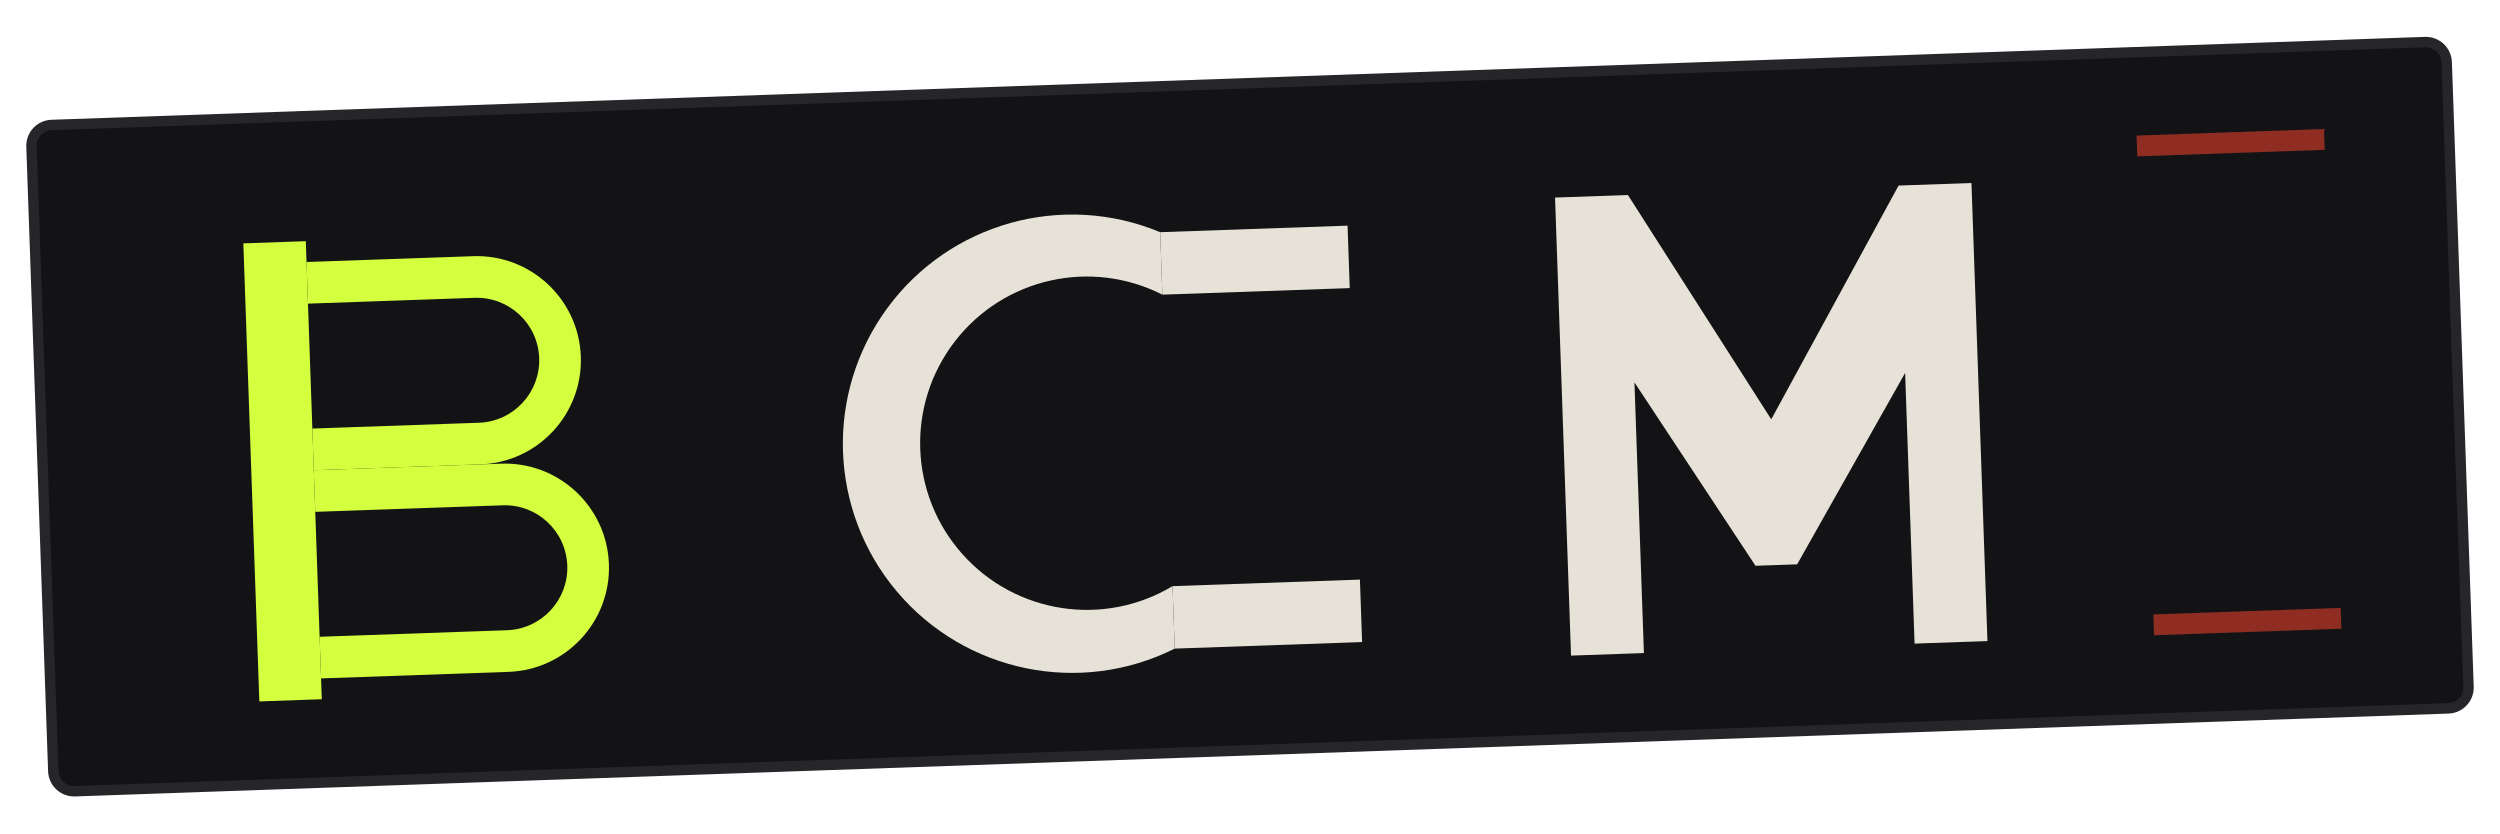
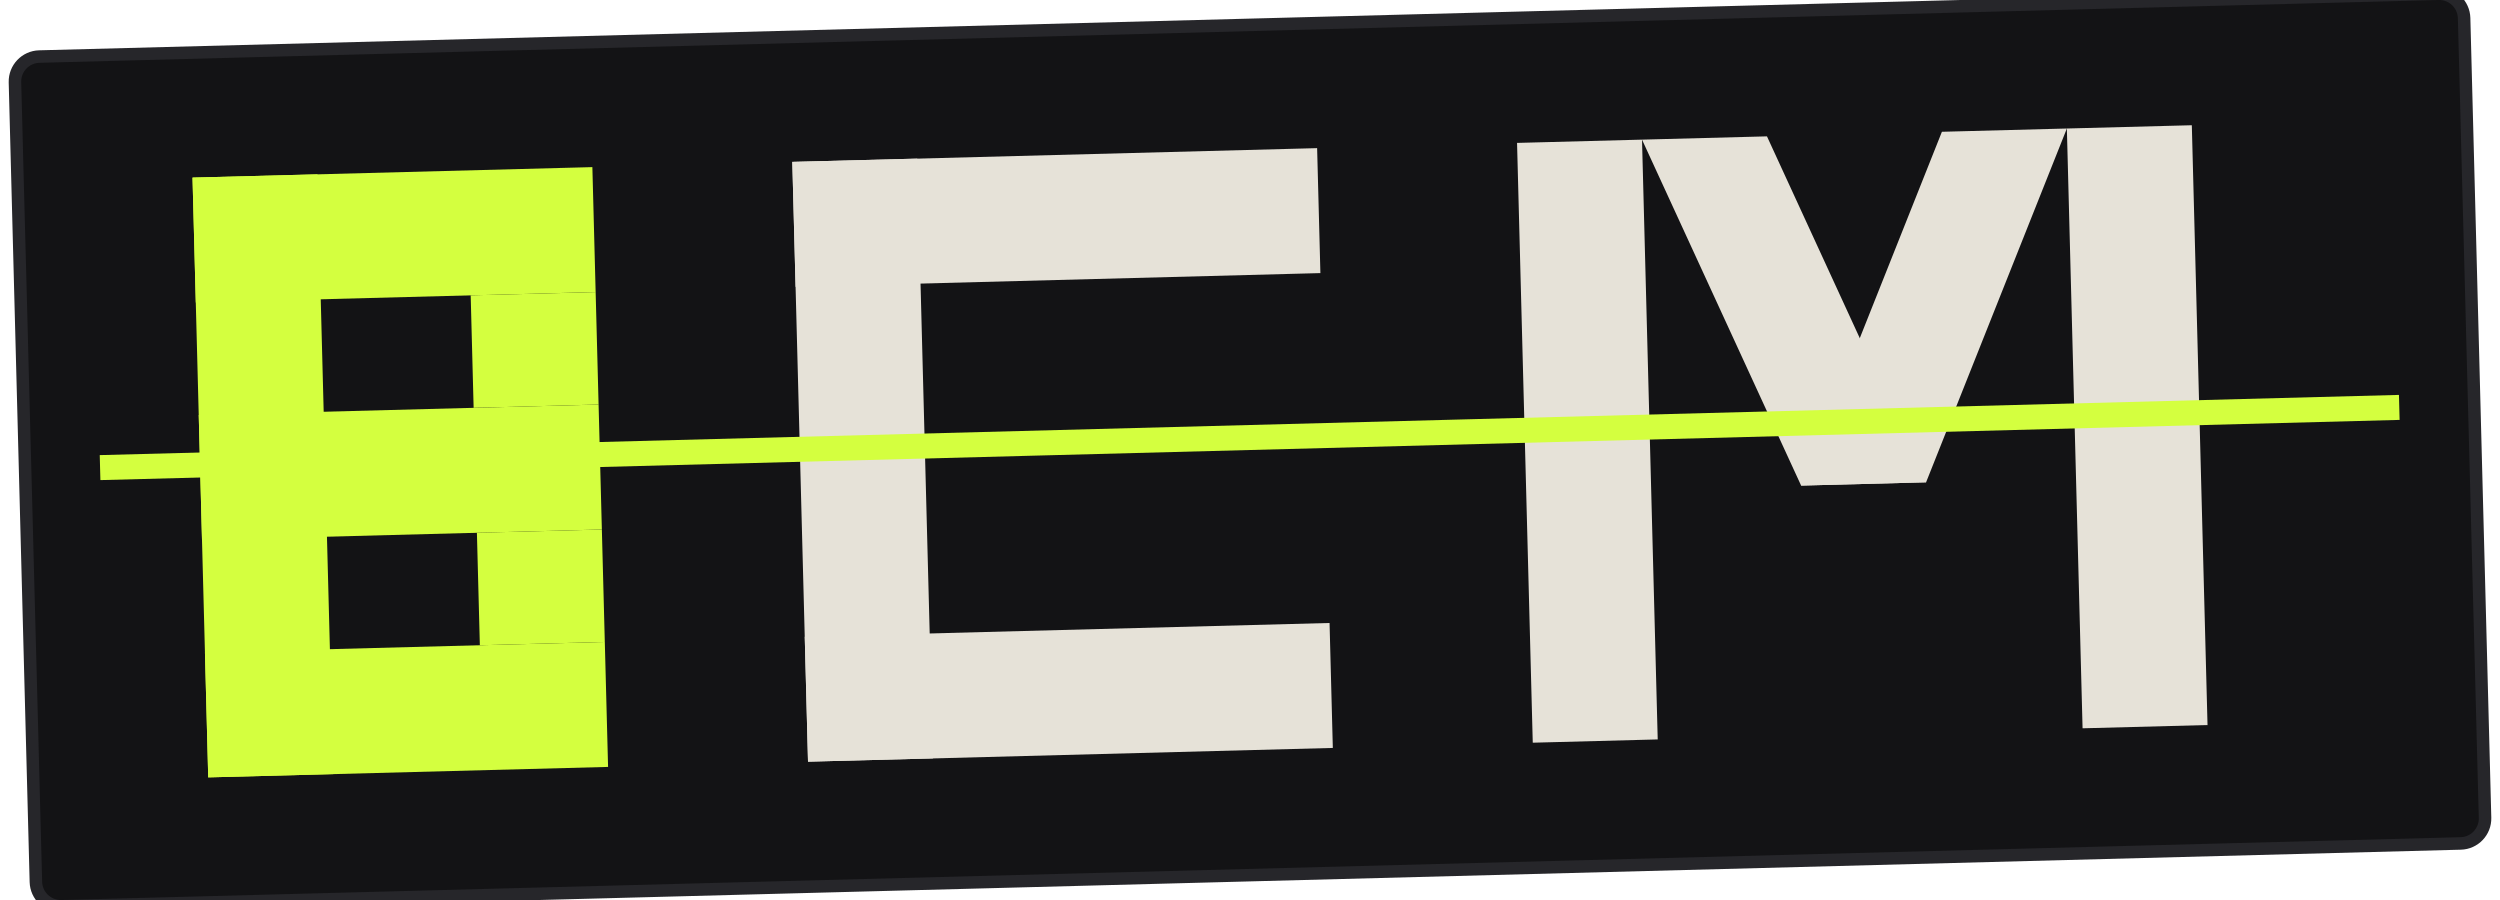
- <svg xmlns="http://www.w3.org/2000/svg" viewBox="0 0 240 80" width="240" height="80">
-   <g transform="rotate(-2 120 40)" fill="#e6e2d8">
-     <rect x="4" y="8" width="232" height="64" rx="2" fill="#131315" stroke="#26262a" stroke-width="1" />
+ <svg xmlns="http://www.w3.org/2000/svg" viewBox="0 0 200 72" width="200" height="72">
+   <g transform="rotate(-1.5 100 36)">
+     <rect x="2" y="2" width="196" height="68" rx="2" fill="#131315" stroke="#26262a" stroke-width="1" />
    <g fill="#d4ff3f">
-       <path d="M30 22 h16 a10 10 0 0 1 0 20 h-16 v-4 h16 a6 6 0 0 0 0-12 h-16 z" />
-       <path d="M30 42 h18 a10 10 0 0 1 0 20 h-18 v-4 h18 a6 6 0 0 0 0-12 h-18 z" />
-       <rect x="24" y="20" width="6" height="44" />
+       <rect x="16" y="12" width="10" height="48" />
+       <rect x="16" y="12" width="32" height="10" />
+       <rect x="38" y="22" width="10" height="9" />
+       <rect x="16" y="31" width="32" height="10" />
+       <rect x="38" y="41" width="10" height="9" />
+       <rect x="16" y="50" width="32" height="10" />
    </g>
    <g fill="#e6e2d8">
-       <path d="M118 22 a22 22 0 1 0 0 40 v-6 a16 16 0 1 1 0-28 z" transform="translate(-6 0) scale(1 1)" />
-       <path d="M112 22 h18 v6 h-18 z M112 56 h18 v6 h-18 z" />
+       <rect x="64" y="12" width="42" height="10" />
+       <rect x="64" y="12" width="10" height="48" />
+       <rect x="64" y="50" width="42" height="10" />
    </g>
    <g fill="#e6e2d8">
-       <path d="M150 64 V20 h7 l13 22 13-22 h7 v44 h-7 V38 l-11 18 h-4 l-11-18 v26 z" />
+       <rect x="122" y="12" width="10" height="48" />
+       <rect x="166" y="12" width="10" height="48" />
+       <path d="M132,12 L142,12 L154,40 L144,40 Z" />
+       <path d="M166,12 L156,12 L144,40 L154,40 Z" />
    </g>
-     <rect x="70" y="20" width="3" height="44" fill="#131315" />
-     <rect x="140" y="20" width="3" height="44" fill="#131315" />
-     <rect x="206" y="16" width="18" height="2" fill="#8f2d23" />
-     <rect x="206" y="62" width="18" height="2" fill="#8f2d23" />
+     <rect x="8" y="34" width="184" height="2" fill="#d4ff3f" />
  </g>
</svg>
